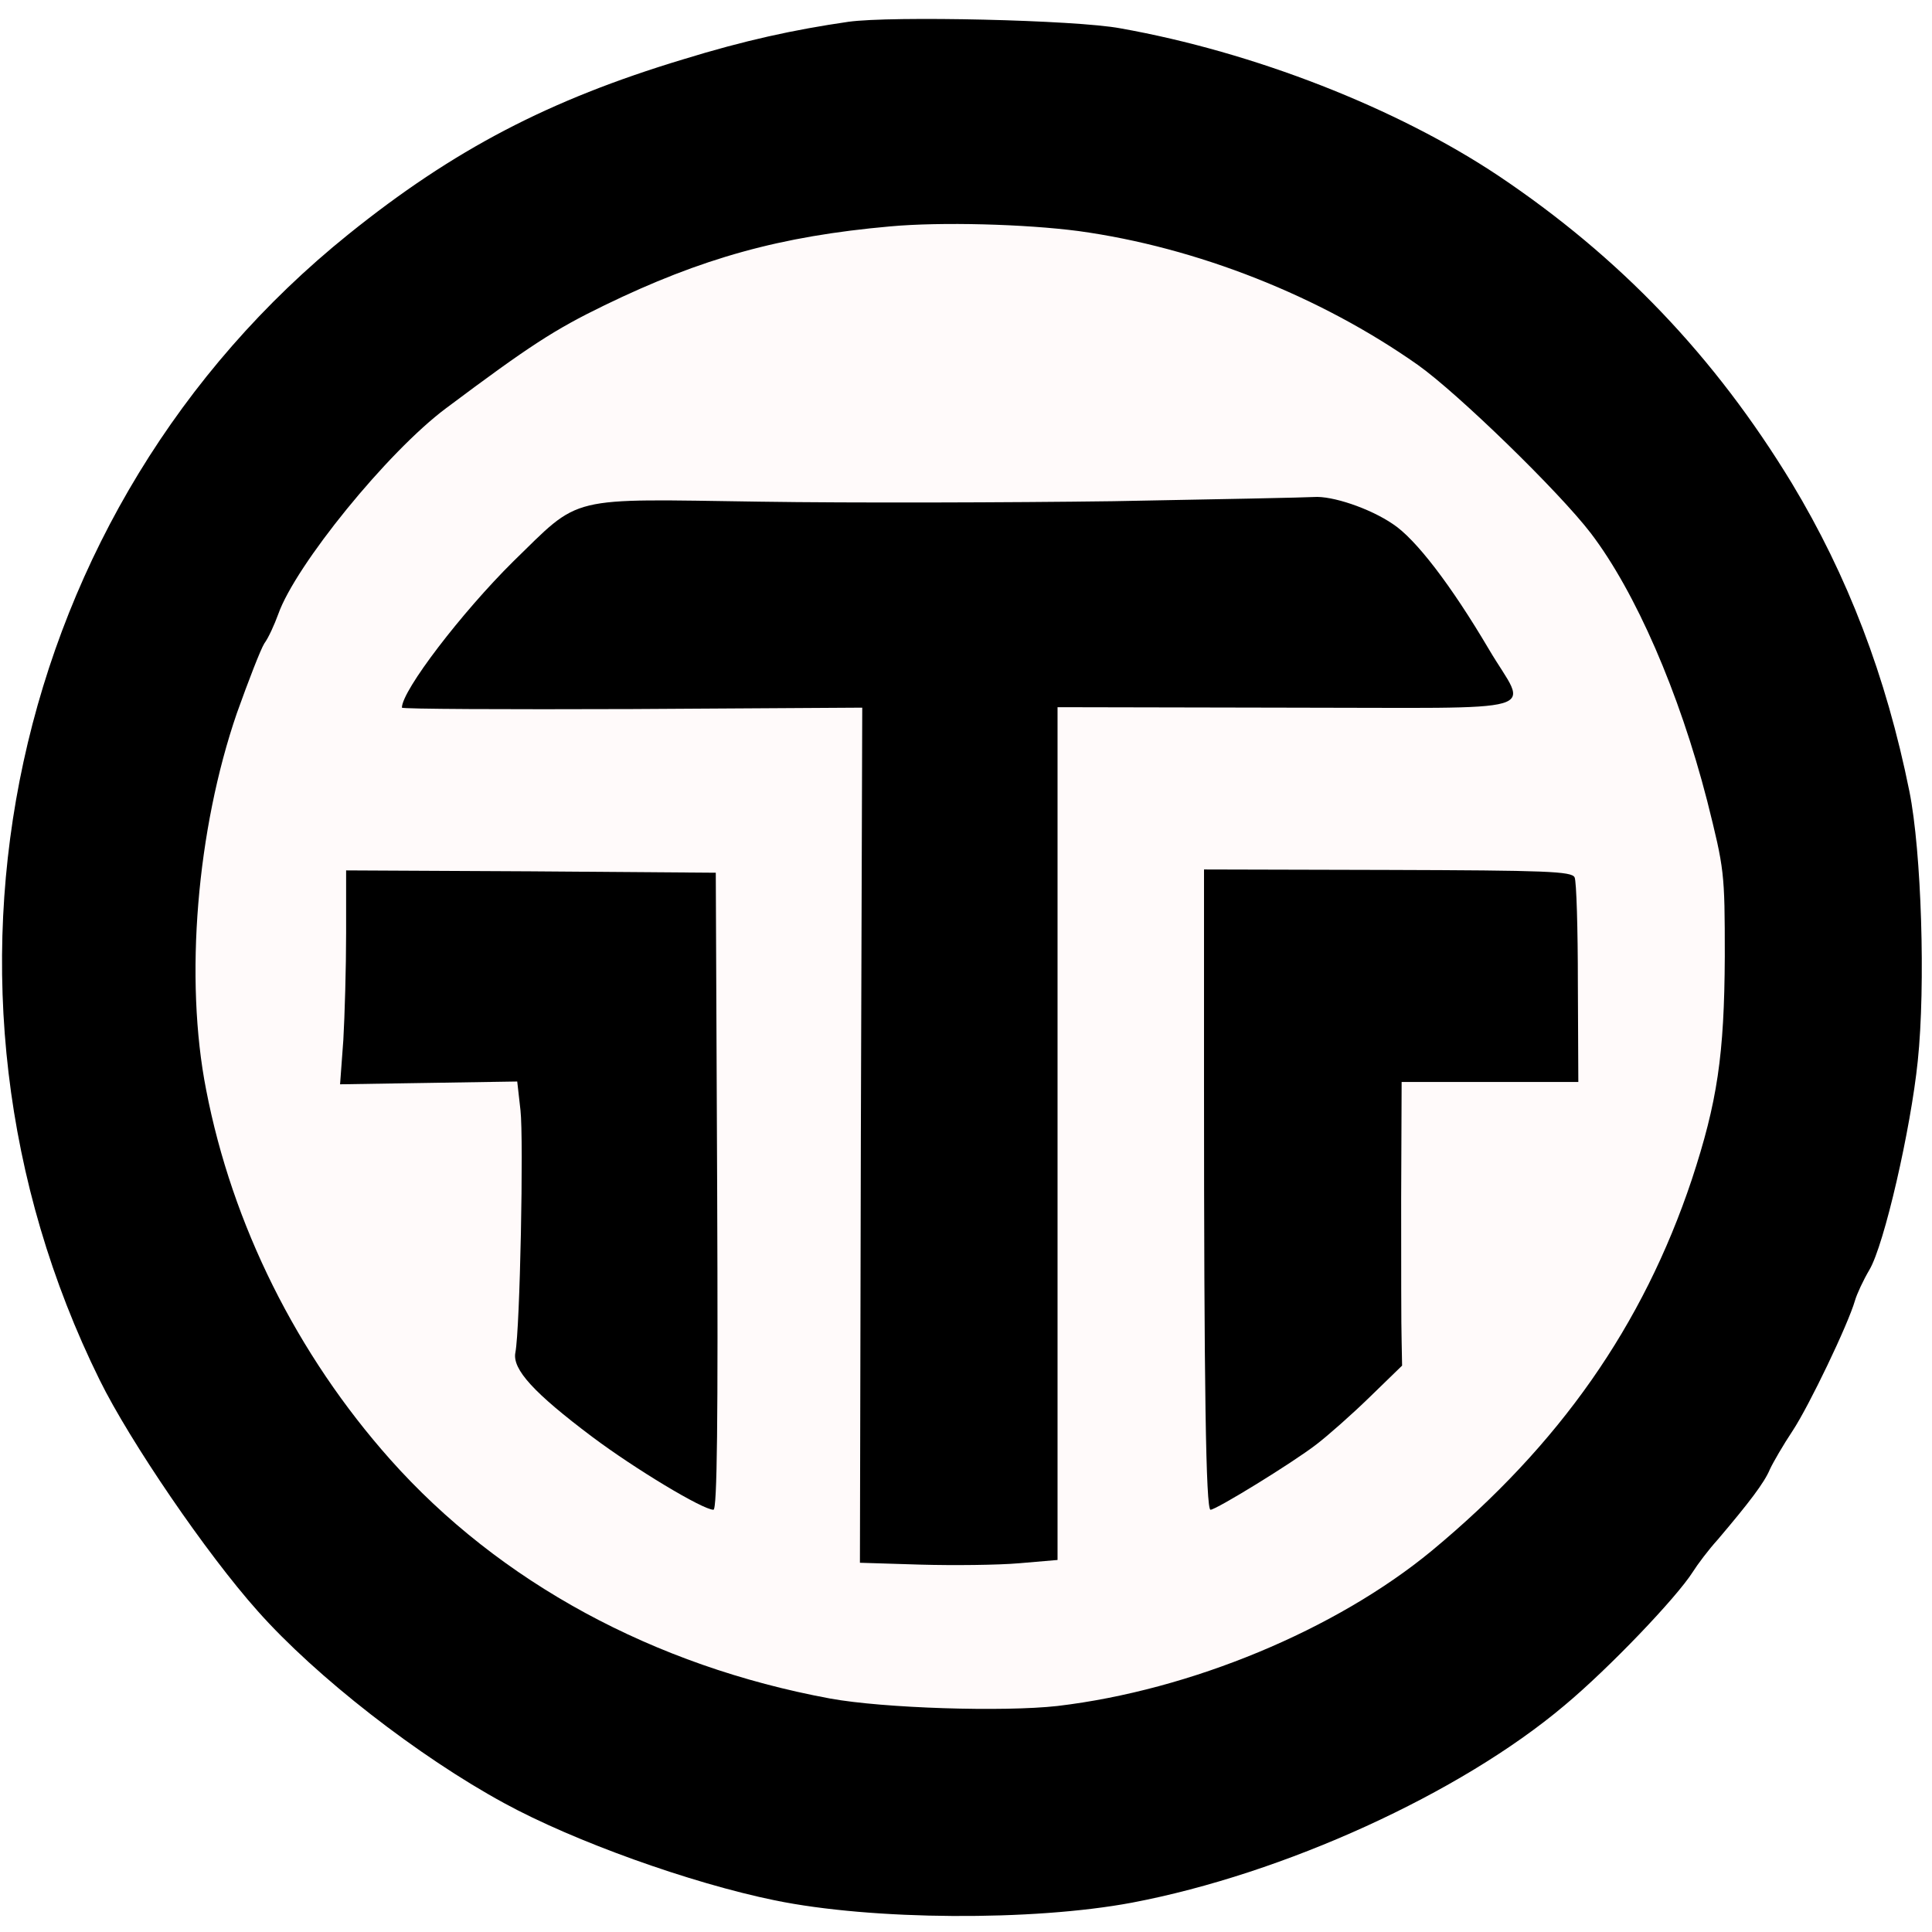
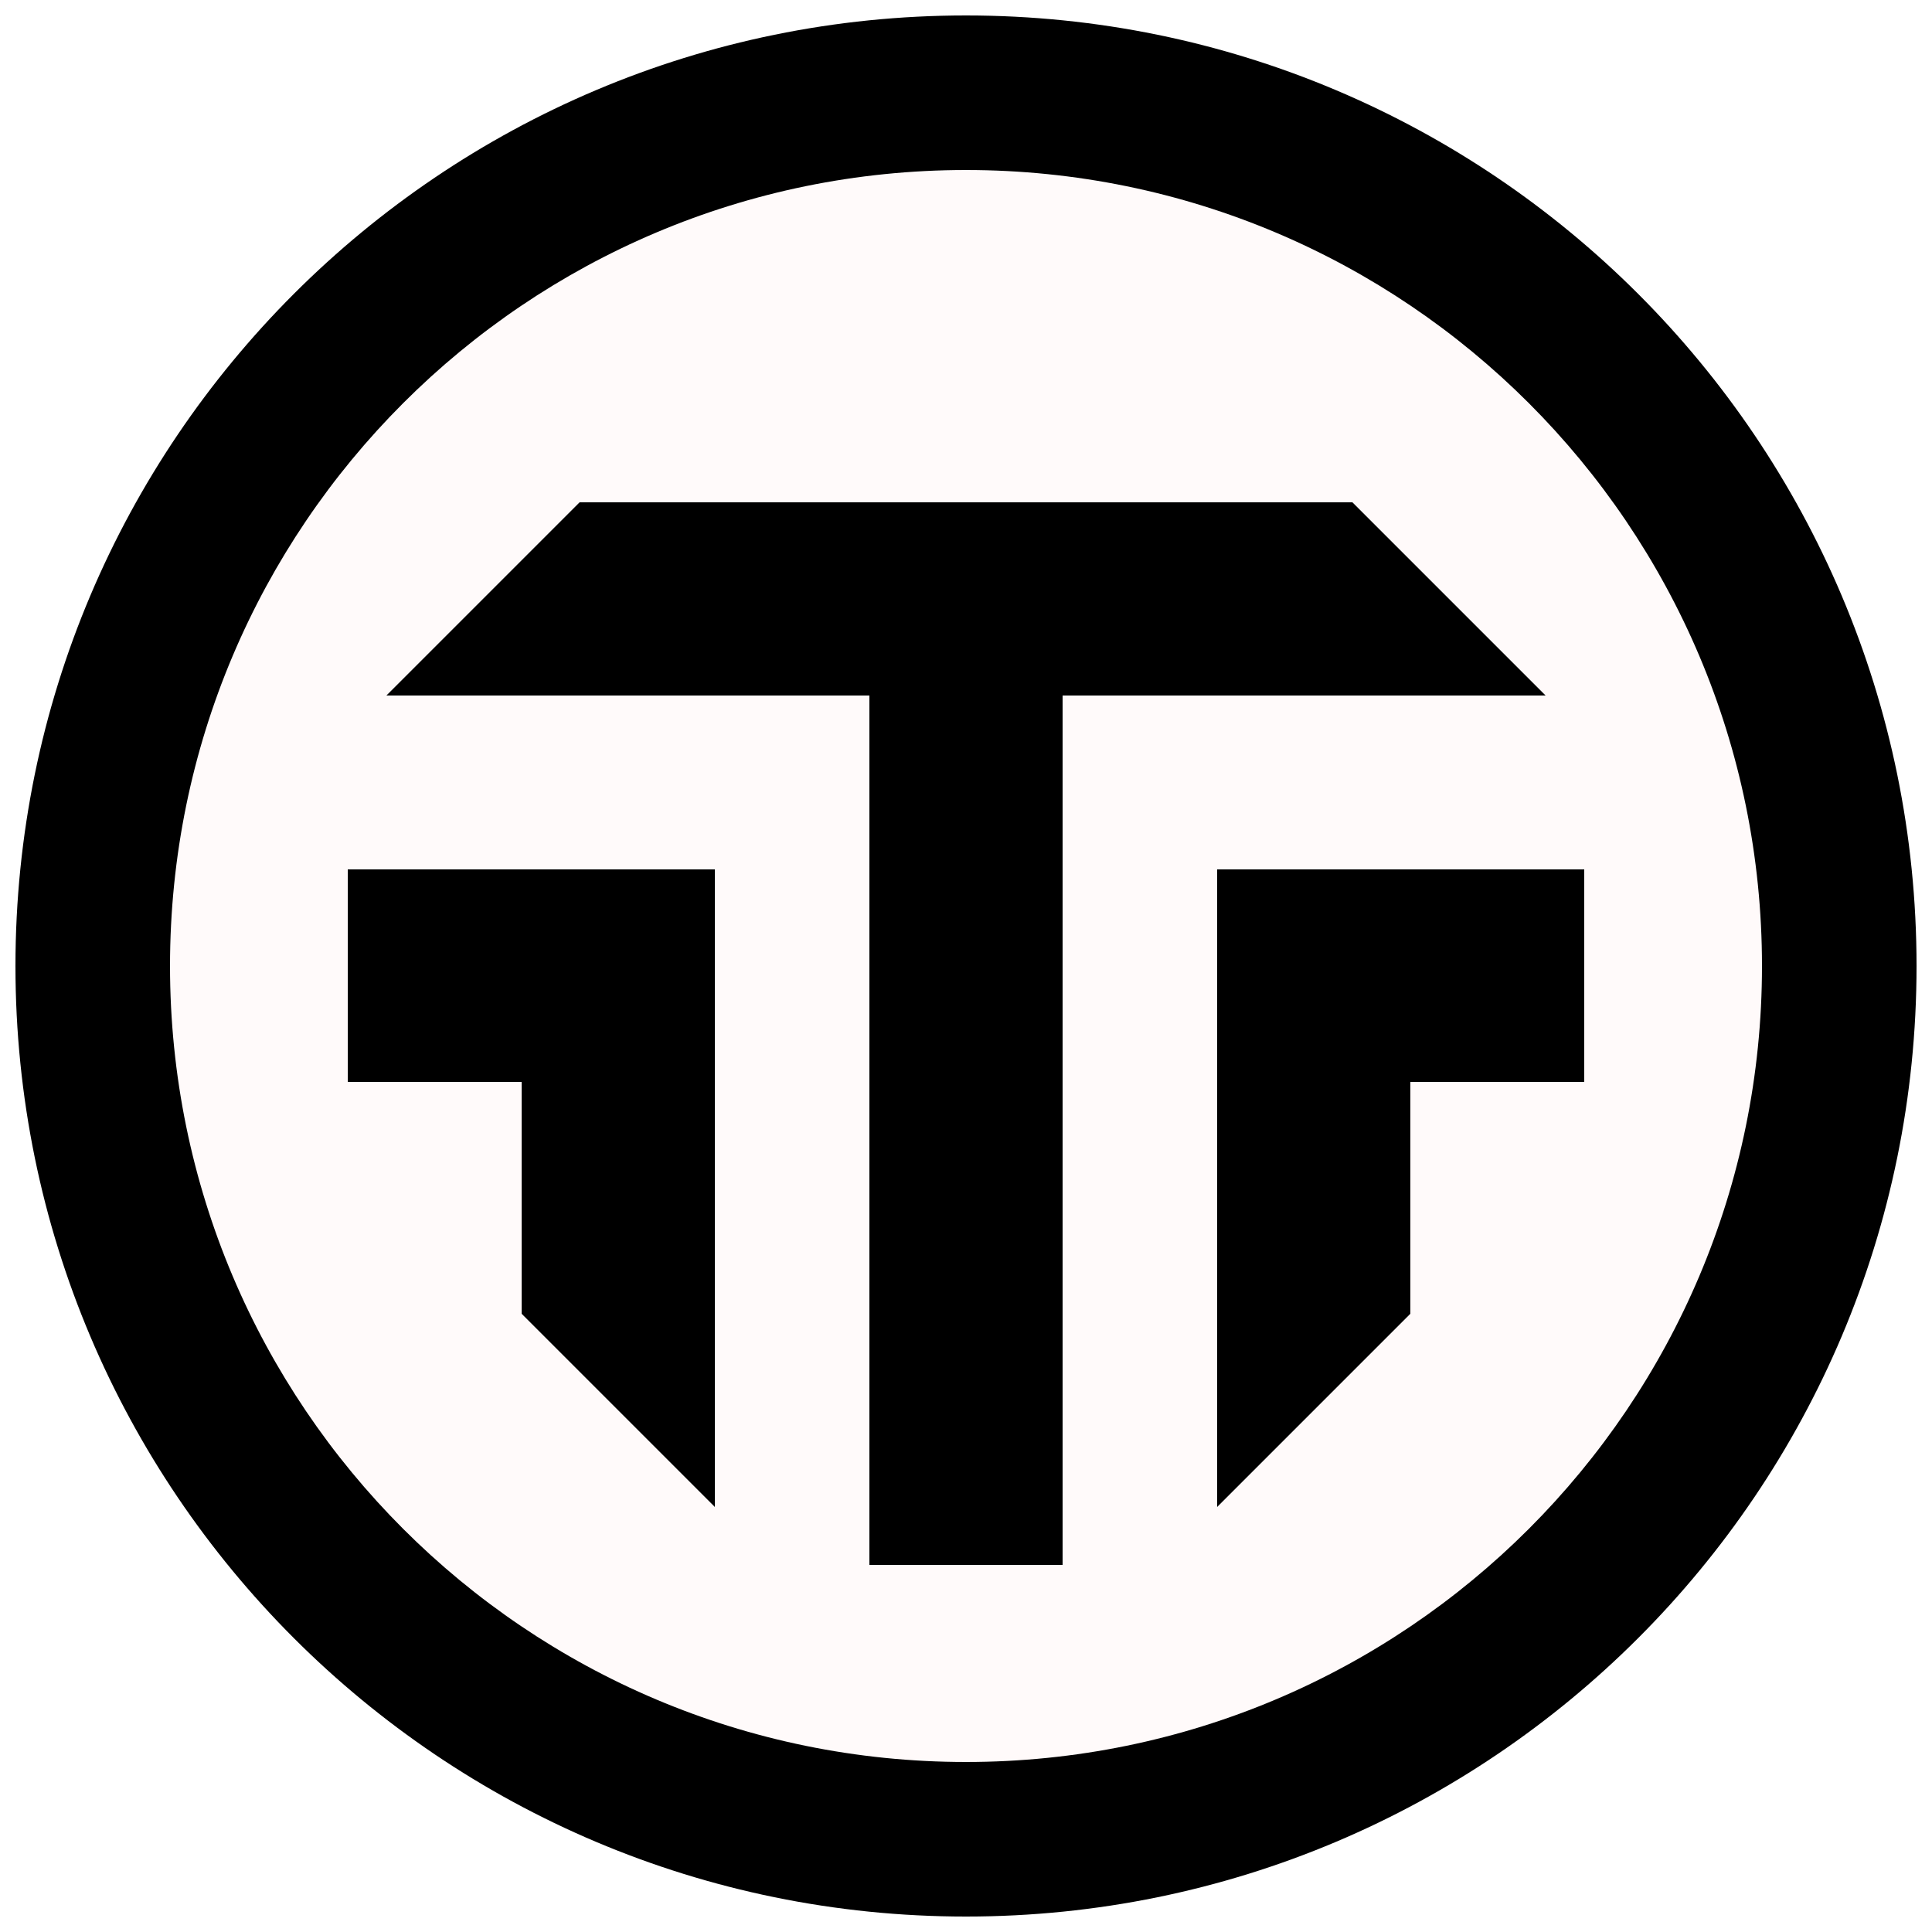
<svg xmlns="http://www.w3.org/2000/svg" viewBox="0 0 500 500">
-   <g style="" transform="matrix(1.203376, 0, 0, 1.203376, -47.2492, -58.52615)">
-     <ellipse style="stroke: rgb(0, 0, 0); fill: rgb(255, 250, 250);" cx="245.728" cy="256.598" rx="171.553" ry="171.553" />
-     <path d="M 221.7 53.324 C 210 55.024 199.4 57.324 186.1 61.424 C 157.3 70.124 136.8 80.824 114.2 99.024 C 41.1 157.824 18.8 260.524 60.7 345.424 C 67.2 358.624 83.7 382.824 94.7 395.124 C 107.2 409.224 129.3 426.424 147.7 436.424 C 162.7 444.624 187.8 453.624 205.9 457.324 C 226.8 461.624 261.4 461.824 282.7 457.824 C 315.4 451.624 353.3 434.324 375.7 415.424 C 385.3 407.424 399.8 392.224 403.3 386.724 C 404.3 385.124 406.7 381.924 408.7 379.724 C 415.4 371.824 418.7 367.524 419.9 364.624 C 420.6 363.124 422.8 359.324 424.8 356.324 C 428.3 351.024 436.7 333.524 438.2 328.324 C 438.6 326.924 440 323.924 441.3 321.724 C 444.5 316.324 450.2 291.424 451.7 276.824 C 453.4 260.624 452.5 231.724 449.9 218.824 C 444.9 194.024 436.6 172.424 424.6 152.524 C 408 125.224 387.6 103.924 361.5 86.424 C 339.6 71.824 308.9 59.824 280.2 54.724 C 270.6 52.924 231 52.024 221.7 53.324 Z M 271.2 98.324 C 296.7 101.824 323.2 112.324 344.2 127.124 C 352.8 133.224 374.6 154.424 381.4 163.324 C 391 175.924 400.4 197.524 406.4 220.824 C 410.1 235.624 410.2 236.124 410.2 254.324 C 410.1 275.524 408.6 285.624 403.1 302.324 C 392.6 333.724 374.7 359.324 347.2 382.124 C 326.6 399.124 295.4 412.124 266.7 415.524 C 255.1 416.824 229.3 416.024 217.8 413.924 C 179.9 406.924 146.7 388.924 123.2 362.524 C 103.1 339.924 89.2 312.024 83.6 283.024 C 78.9 259.124 81.6 227.024 90.2 202.024 C 92.7 195.024 95.3 188.324 96.1 187.024 C 97 185.824 98.3 182.924 99.1 180.724 C 102.8 170.224 122.6 145.824 135.2 136.424 C 153.1 123.024 158.5 119.524 169.2 114.324 C 190.2 104.124 207.1 99.424 230.7 97.324 C 241.7 96.324 259.7 96.824 271.2 98.324 Z" />
-     <path d="M 278.7 156.424 C 256.4 156.724 222.2 156.824 202.7 156.524 C 160.8 155.924 164.4 155.024 149.6 169.424 C 138.6 180.324 125.7 197.124 125.7 200.824 C 125.7 201.124 148 201.224 175.2 201.124 L 224.7 200.824 L 224.4 292.824 L 224.2 384.724 L 237.2 385.124 C 244.4 385.324 253.9 385.224 258.5 384.824 L 266.7 384.124 L 266.7 292.424 L 266.7 200.724 L 316.2 200.824 C 373.4 200.824 367.8 202.424 359.5 188.324 C 351.3 174.424 343.7 164.524 338.8 161.324 C 333.8 157.924 325.7 155.224 321.8 155.524 C 320.4 155.624 301 156.024 278.7 156.424 Z" />
-     <path d="M 113.7 249.324 C 113.7 256.724 113.4 267.124 113.1 272.324 L 112.4 281.824 L 131.5 281.524 L 150.5 281.224 L 151.2 287.424 C 151.9 293.624 151.1 334.524 150.1 339.524 C 149.4 343.124 154.1 348.224 166.6 357.624 C 175.8 364.524 190.4 373.324 192.7 373.324 C 193.5 373.324 193.7 354.224 193.5 304.824 L 193.2 236.324 L 153.4 236.024 L 113.7 235.824 L 113.7 249.324 Z" />
-     <path d="M 298.2 281.224 C 298.2 347.124 298.6 373.324 299.6 373.324 C 300.8 373.324 317.1 363.324 322.3 359.324 C 324.8 357.424 330 352.824 333.8 349.124 L 340.8 342.324 L 340.7 337.124 C 340.6 334.224 340.6 320.424 340.6 306.524 L 340.7 281.324 L 359.7 281.324 L 378.7 281.324 L 378.6 260.024 C 378.6 248.424 378.3 238.124 377.9 237.324 C 377.3 236.024 371.8 235.824 337.7 235.724 L 298.2 235.624 L 298.2 281.224 Z" />
-   </g>
+   <circle cx="250" cy="250" r="246" fill="#000" />
+   <circle cx="250" cy="250" r="206" fill="#fffafa" />
+   <path fill="#000" d="M150 130H350L400 180H275V405H225V180H100Z" />
+   <path fill="#000" d="M90 225H185V390L135 340V280H90Z" />
+   <path fill="#000" d="M410 225H315V390L365 340V280H410Z" />
</svg>
